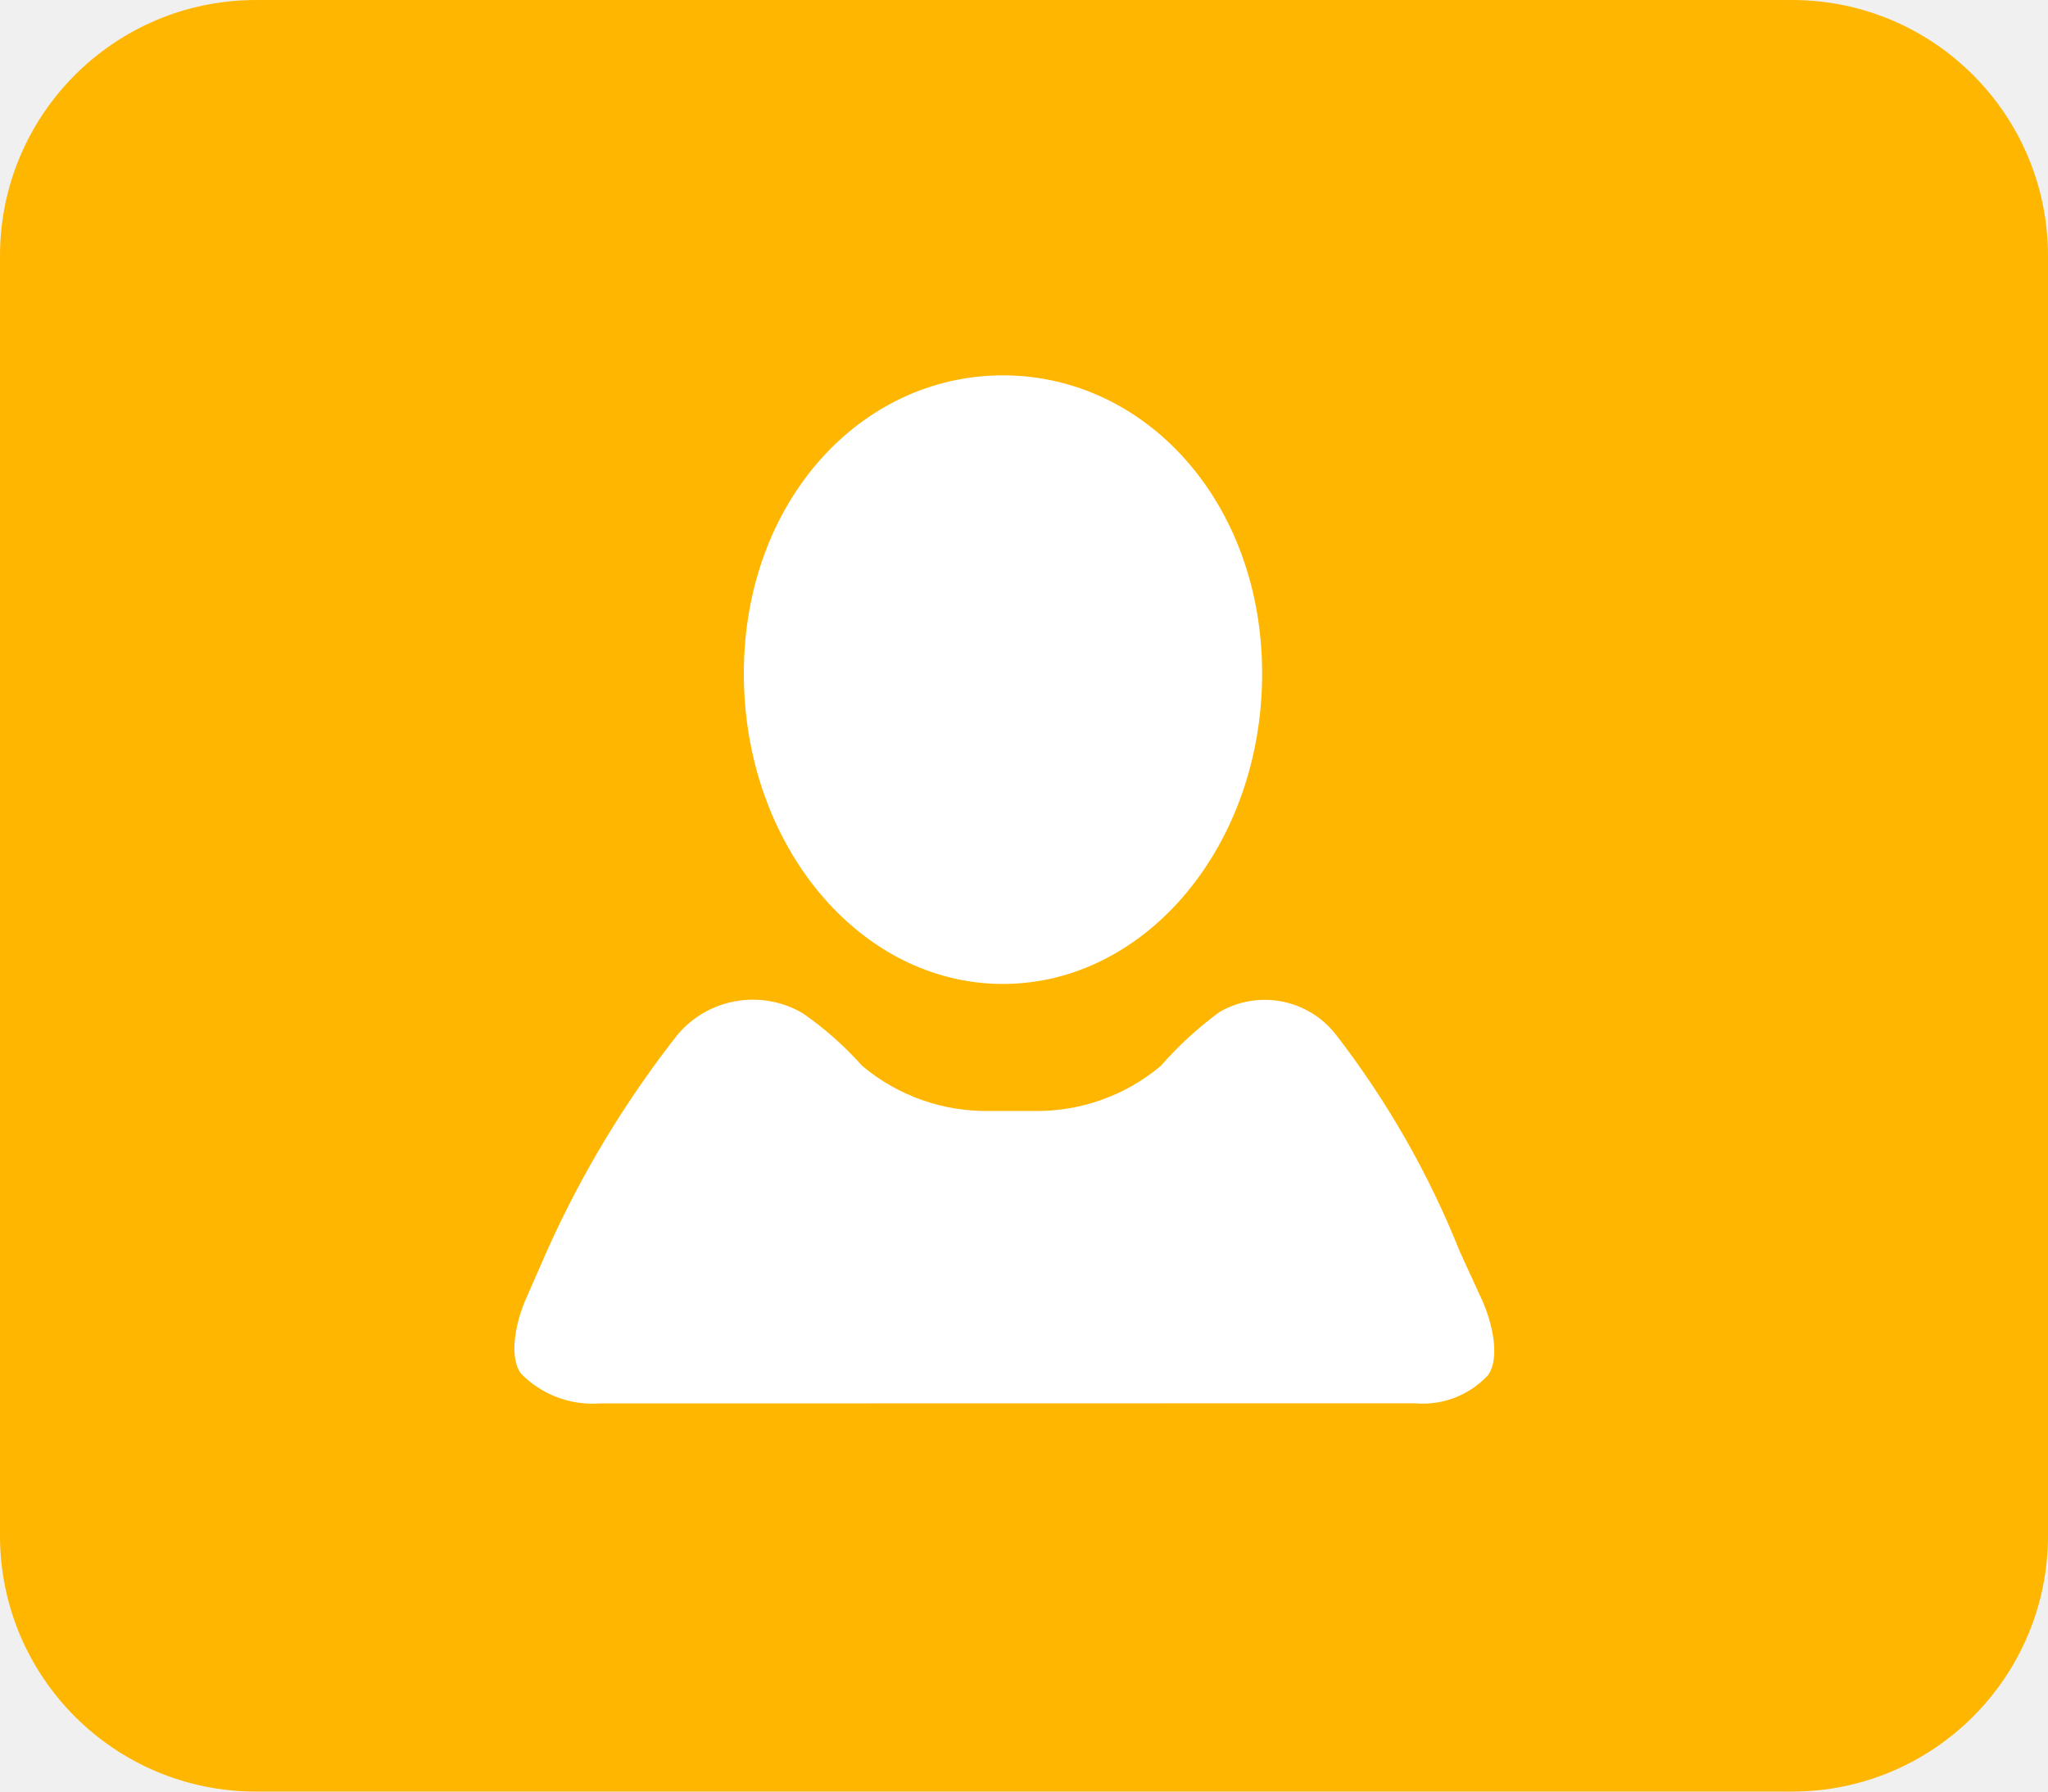
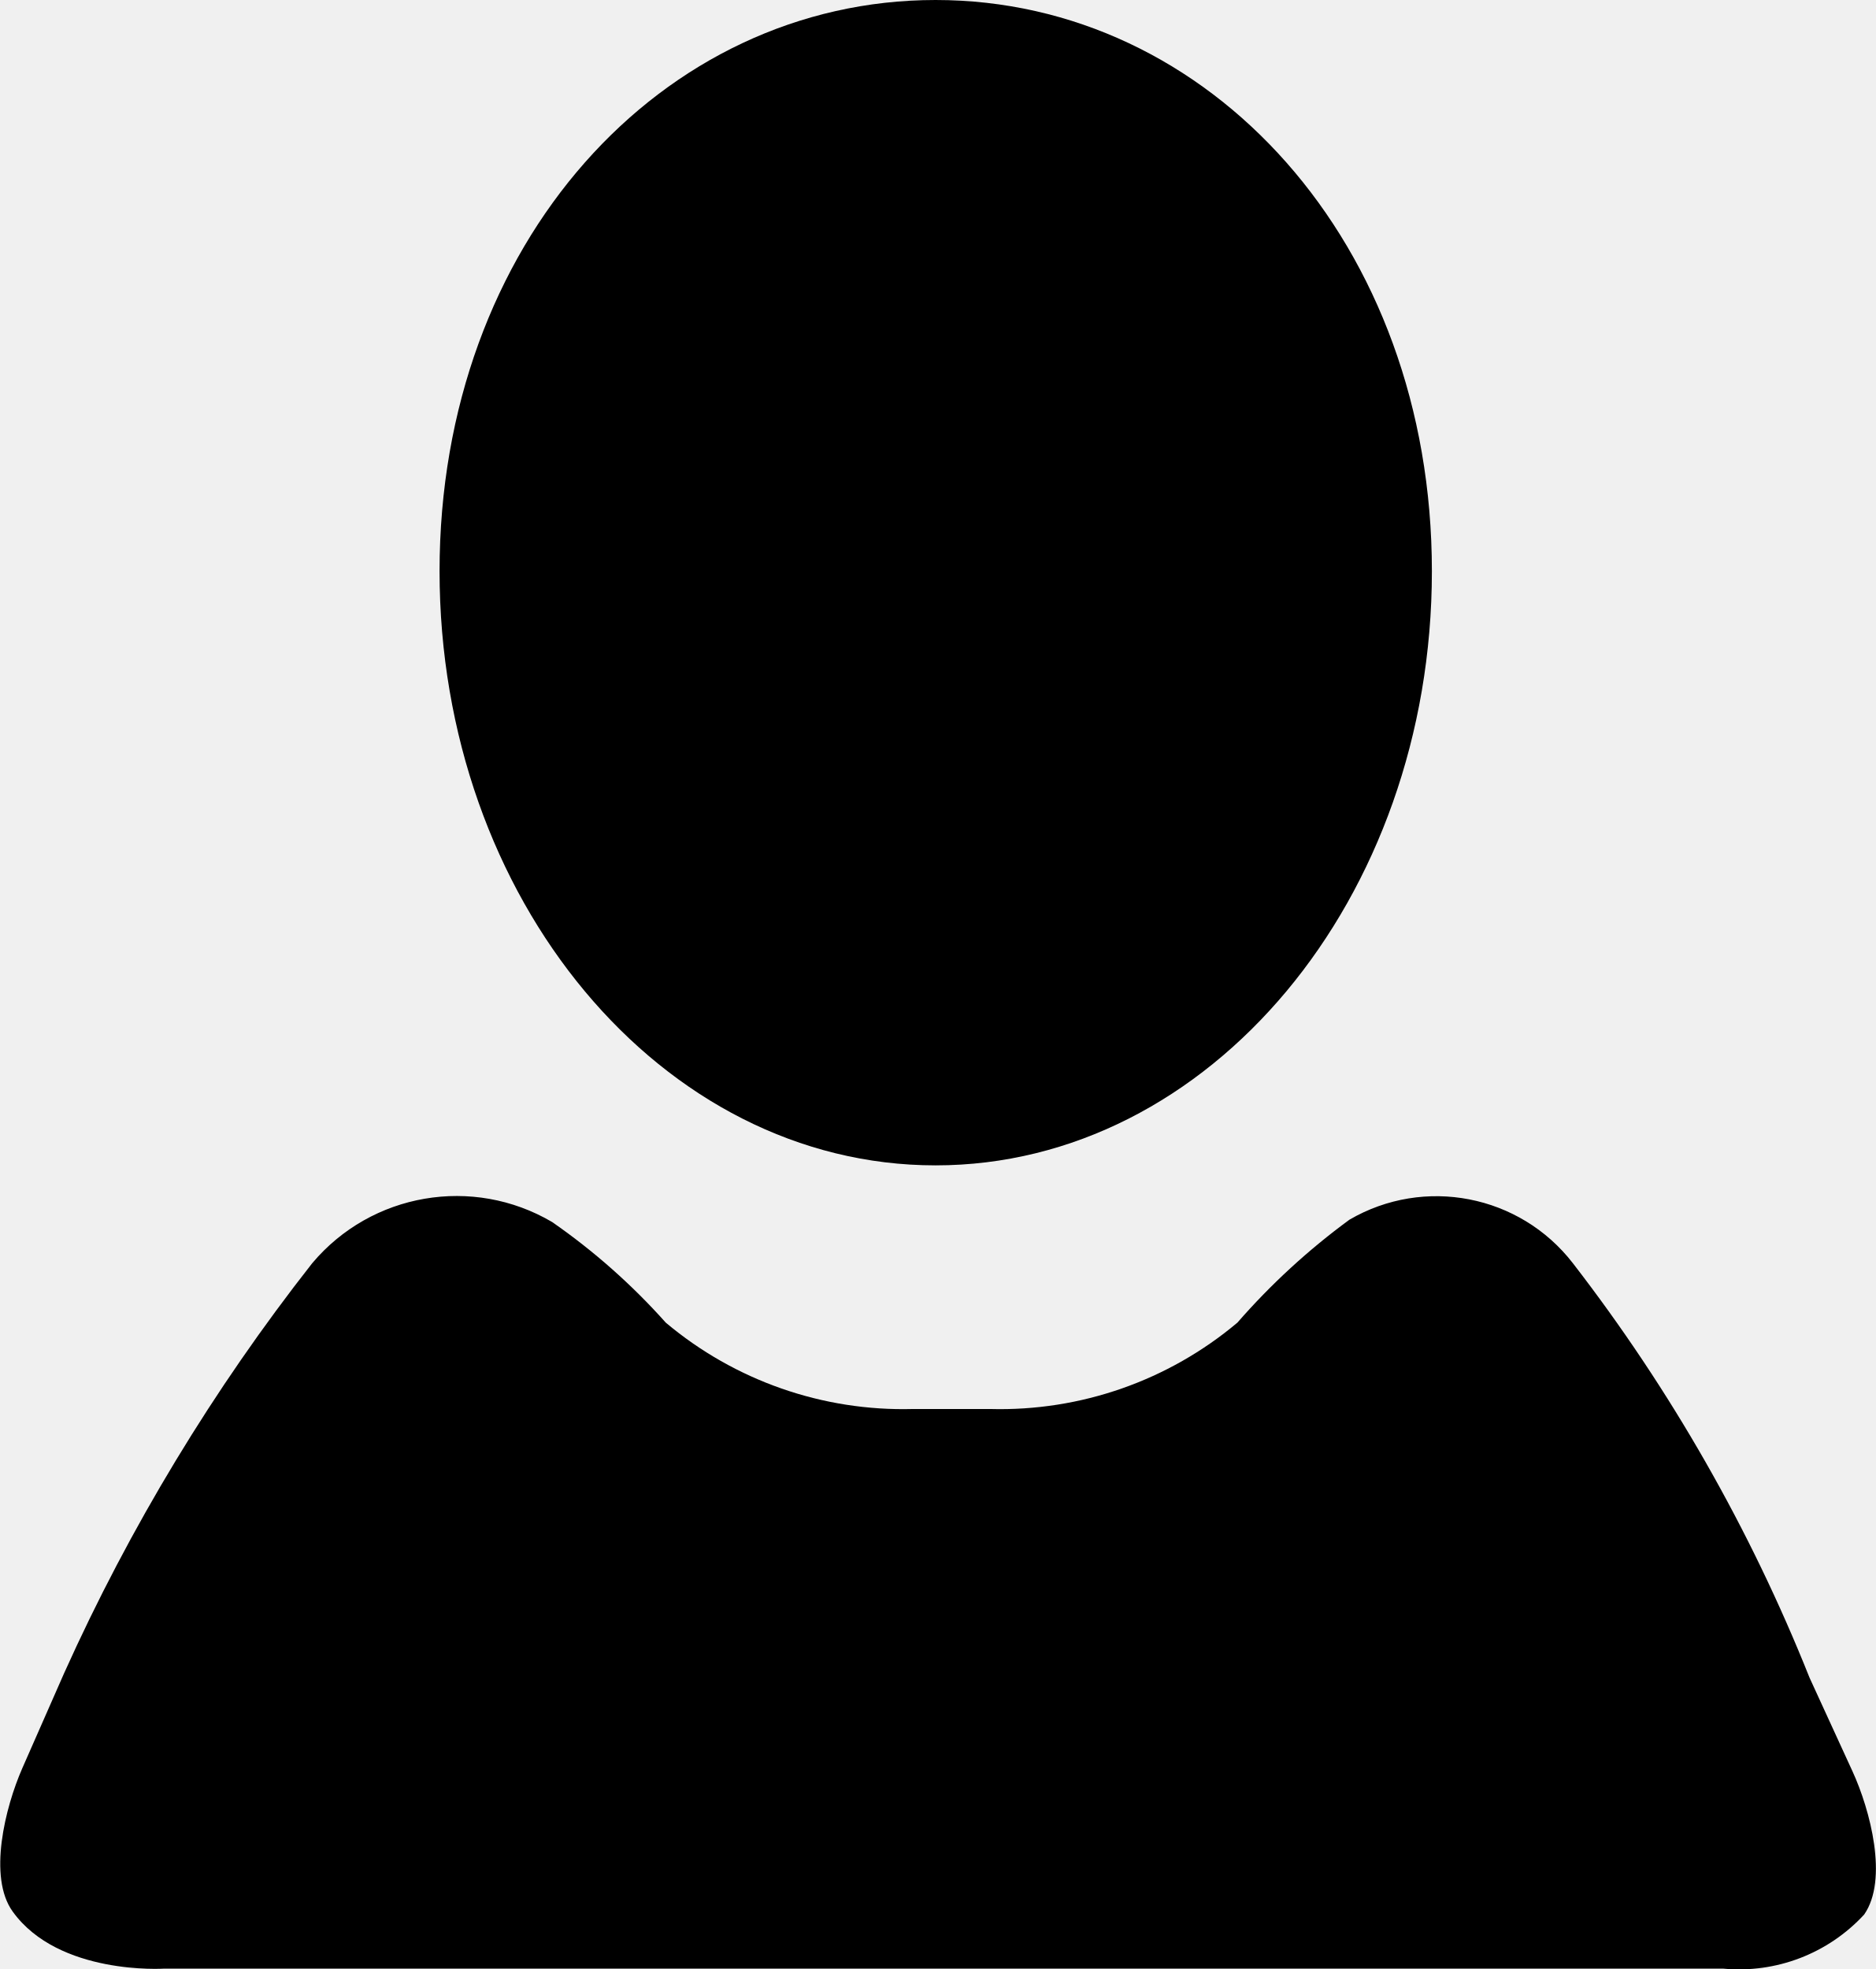
- <svg xmlns="http://www.w3.org/2000/svg" width="40" height="35" viewBox="0 0 40 35">
-   <g id="Grupo_74" data-name="Grupo 74" transform="translate(-1687.029 -148.072)">
-     <g id="Login" transform="translate(1687.029 148.072)">
-       <rect id="Retângulo_66" data-name="Retângulo 66" width="40" height="35" rx="5" fill="#ffb600" />
-     </g>
-     <g id="black-user-shape" transform="translate(1697.076 155.405)">
-       <path id="Caminho_14" data-name="Caminho 14" d="M16.1,11.889c-2.8,0-5.06-2.715-5.06-6.062S13.309,0,16.1,0s5.063,2.481,5.063,5.827S18.9,11.889,16.1,11.889ZM8.232,20.084A1.958,1.958,0,0,1,6.686,19.5c-.255-.352-.078-1.065.1-1.463l.428-.975a20.185,20.185,0,0,1,2.53-4.18,1.925,1.925,0,0,1,2.448-.42,6.586,6.586,0,0,1,1.159,1.027,3.763,3.763,0,0,0,2.523.881h.79a3.76,3.76,0,0,0,2.521-.881,7.023,7.023,0,0,1,1.143-1.05,1.761,1.761,0,0,1,2.279.444,17.556,17.556,0,0,1,2.414,4.228l.438.956c.181.4.367,1.1.119,1.461a1.736,1.736,0,0,1-1.438.553Z" transform="translate(-6.559)" fill="#fff" />
-     </g>
+ <svg width="35.426" height="37.183" viewBox="0 0 35.426 37.183">
+   <g id="black-user-shape" transform="translate(-6.559)">
+     <path id="user_svg" data-name="Caminho 14" d="M24.227,22.007c-5.174,0-9.367-5.026-9.367-11.221S19.053,0,24.227,0,33.6,4.592,33.6,10.786,29.4,22.007,24.227,22.007ZM9.657,37.176S7.67,37.307,6.8,36.1c-.473-.651-.143-1.972.18-2.708l.792-1.8a37.364,37.364,0,0,1,4.683-7.737,3.562,3.562,0,0,1,4.531-.778,12.191,12.191,0,0,1,2.146,1.9,6.965,6.965,0,0,0,4.67,1.631H25.26a6.96,6.96,0,0,0,4.667-1.631,13,13,0,0,1,2.116-1.944,3.259,3.259,0,0,1,4.219.821,32.5,32.5,0,0,1,4.469,7.826l.812,1.77c.336.732.68,2.045.22,2.705A3.213,3.213,0,0,1,39.1,37.176Z" />
  </g>
</svg>
